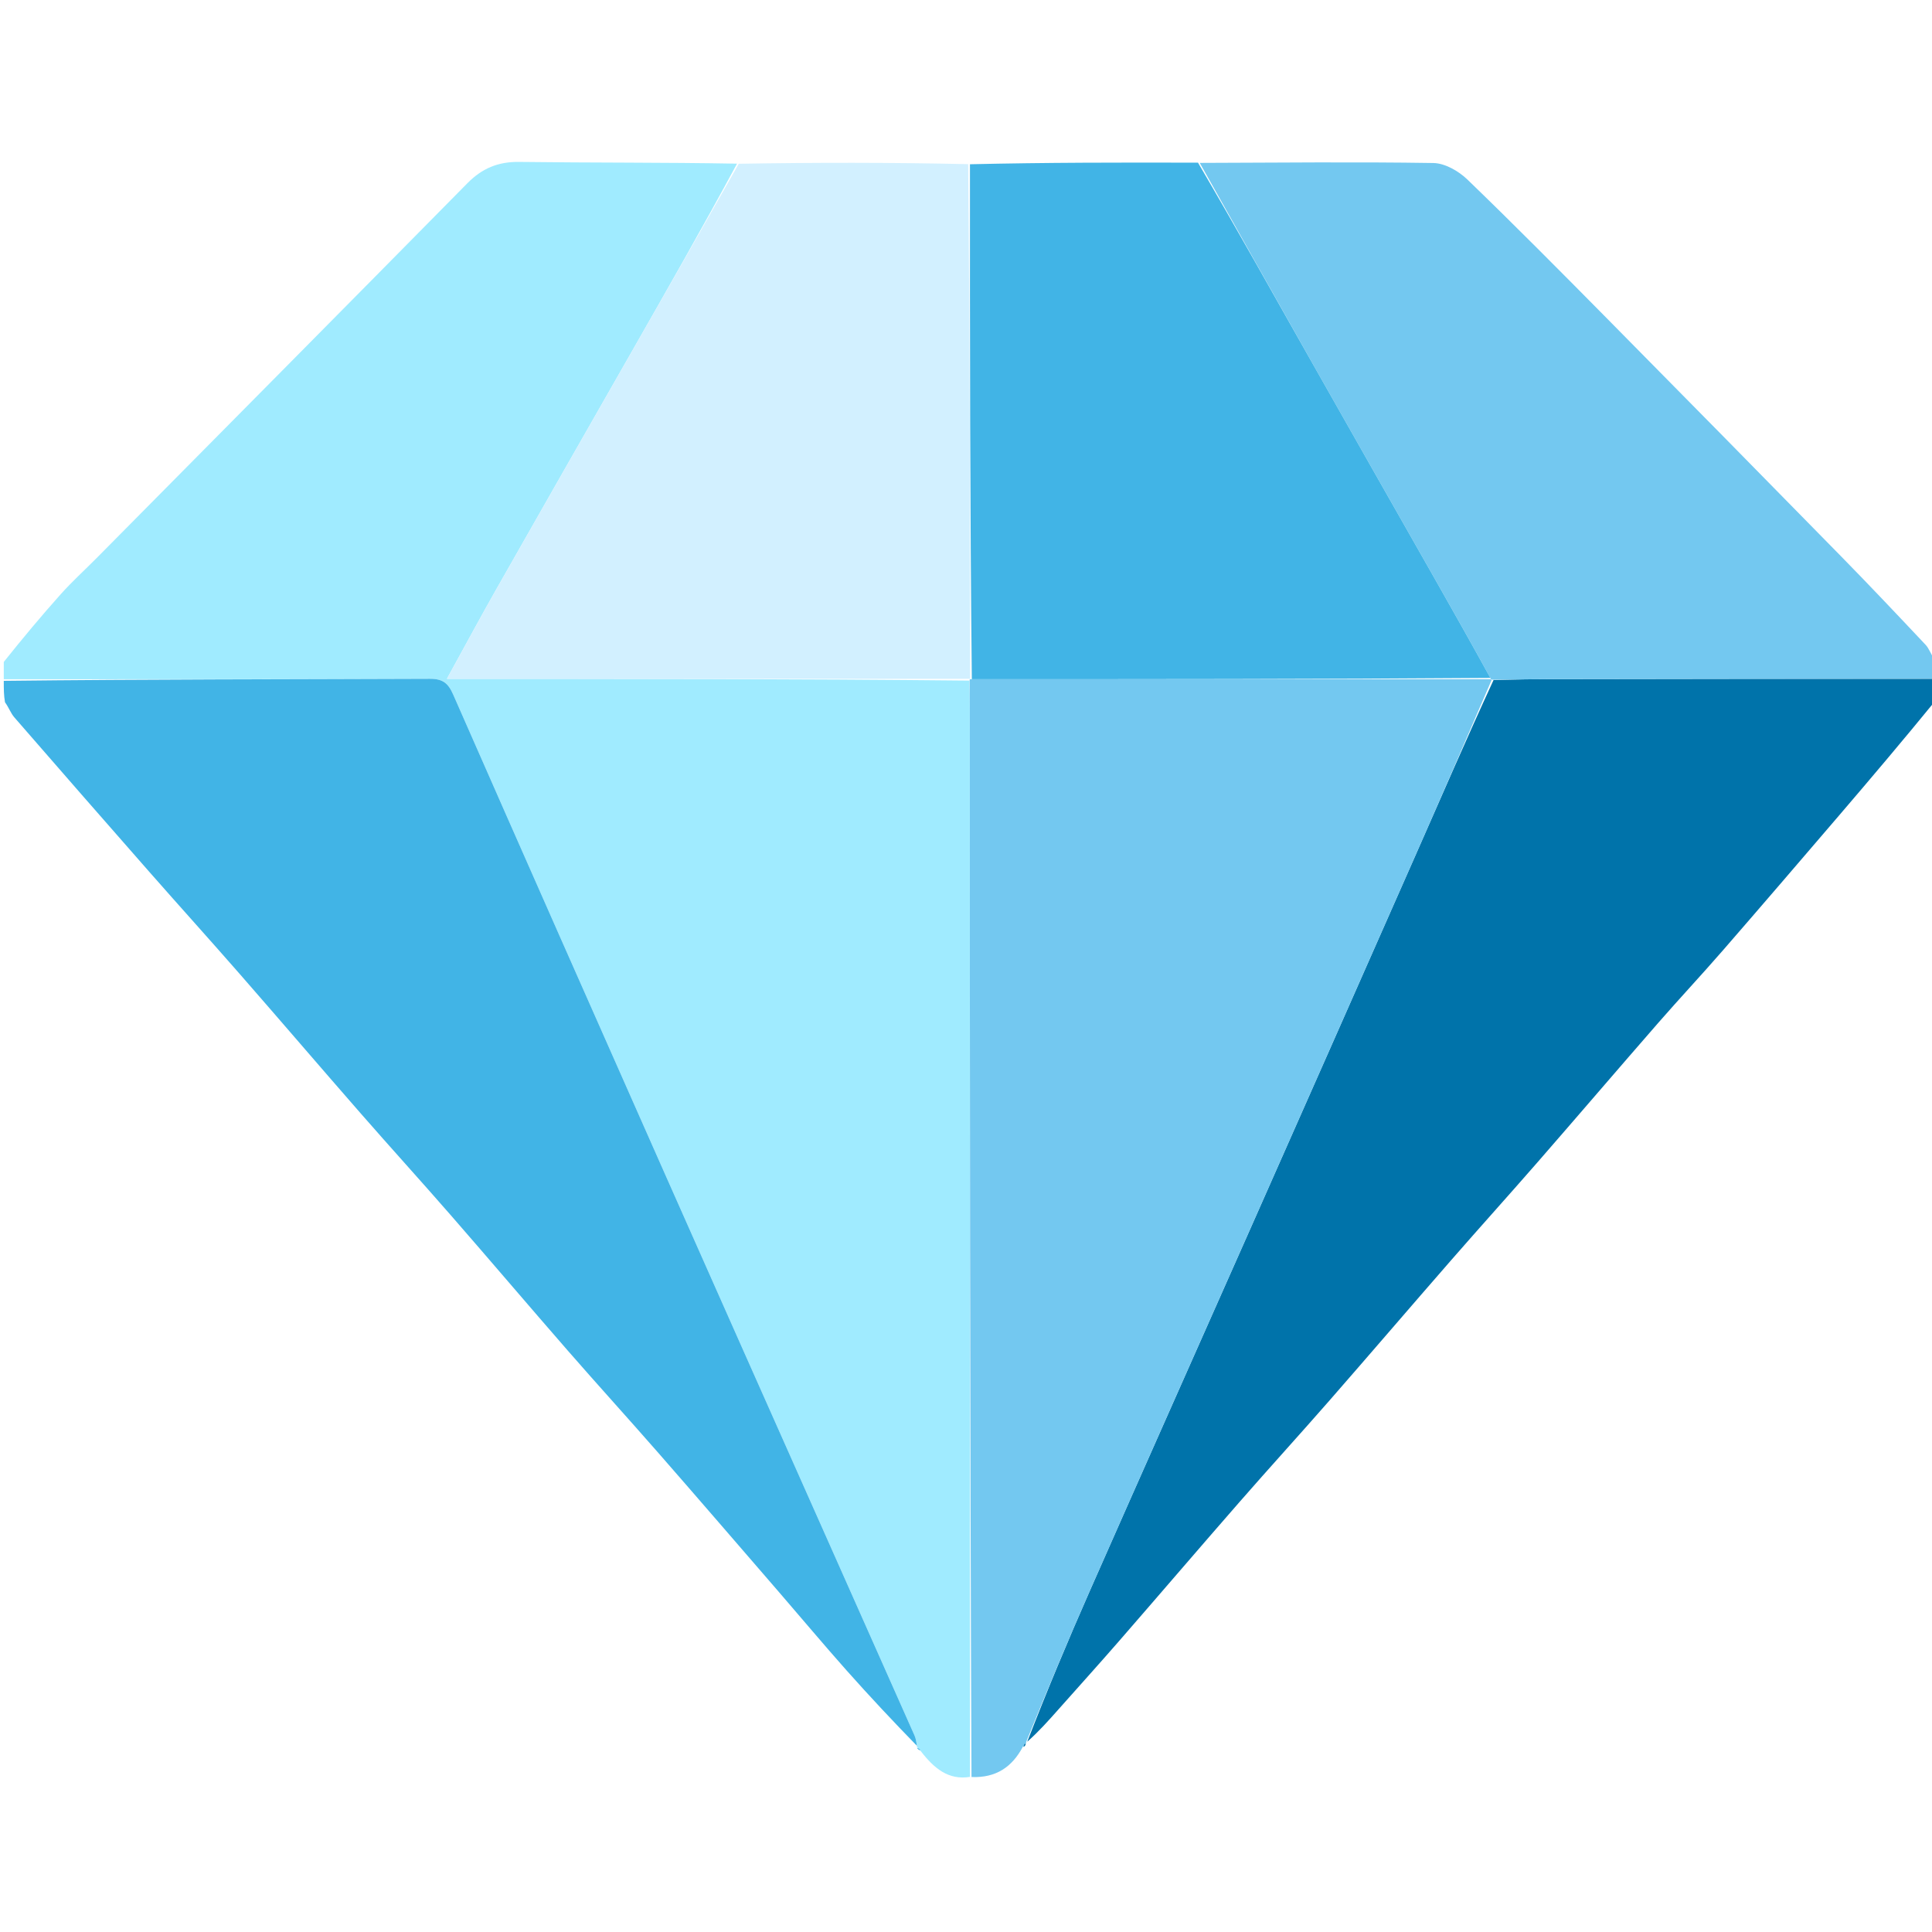
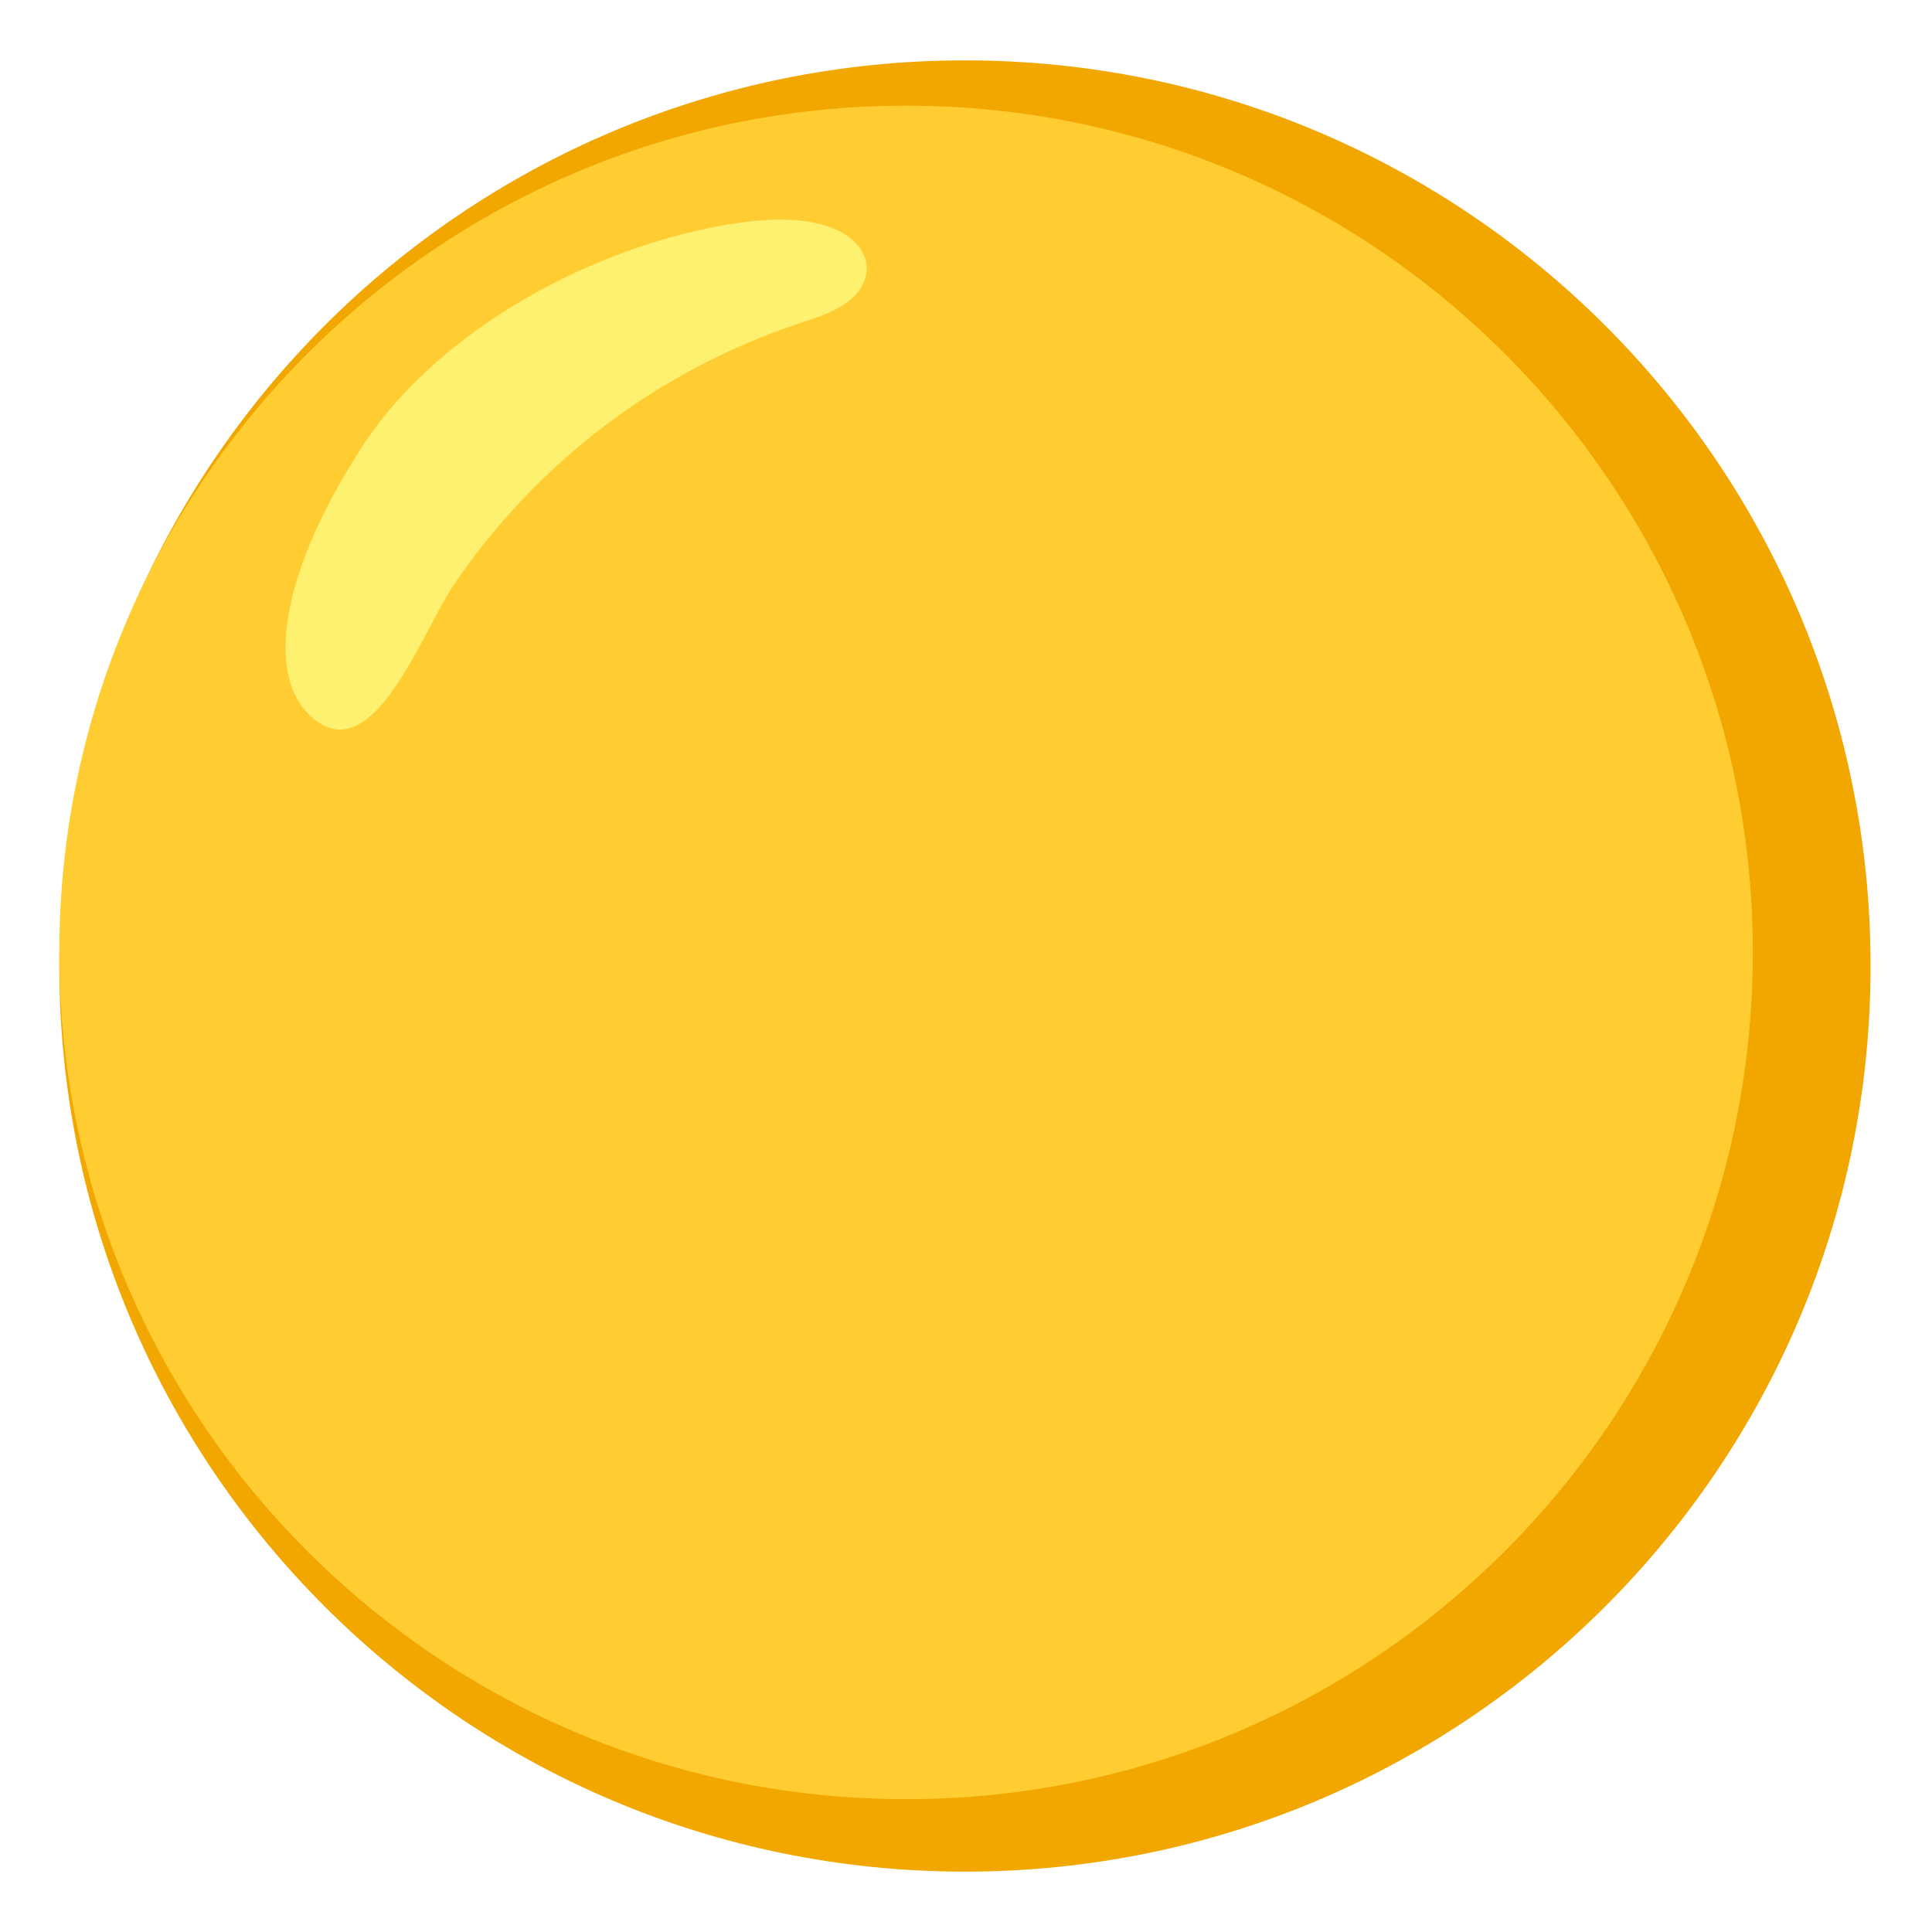
- <svg xmlns="http://www.w3.org/2000/svg" version="1.1" id="Layer_1" x="0px" y="0px" width="100%" viewBox="0 0 512 512" enable-background="new 0 0 512 512" xml:space="preserve">
-   <path fill="transparent" opacity="1" stroke="none" d=" M513,186   C513,294.96 513,403.919 513,512.939   C342.437,512.939 171.874,512.939 1,512.939   C1,404.311 1,295.621 1.327,186.581   C2.357,187.53 2.848,189.012 3.793,190.1   C15.685,203.795 27.621,217.453 39.593,231.079   C47.543,240.128 55.622,249.064 63.548,258.133   C74.28,270.414 84.881,282.808 95.612,295.089   C103.538,304.159 111.643,313.073 119.557,322.153   C129.947,334.071 140.18,346.125 150.57,358.042   C158.486,367.121 166.598,376.028 174.524,385.099   C185.256,397.379 195.899,409.737 206.567,422.073   C212.49,428.922 218.301,435.87 224.316,442.638   C230.442,449.532 236.756,456.261 242.995,463.032   C243.003,463 242.939,462.994 243.023,463.253   C243.406,463.703 243.705,463.893 244.137,464.389   C247.601,468.681 251.348,471.806 257.46,470.933   C263.983,471.193 268.187,468.255 271.272,462.975   C271.716,462.623 271.893,462.322 272.035,462.025   C272,462.03 272.032,462.093 272.35,461.964   C275.285,458.885 277.902,455.935 280.52,452.986   C285.872,446.958 291.274,440.975 296.565,434.894   C307.23,422.636 317.79,410.286 328.479,398.049   C336.379,389.005 344.471,380.131 352.373,371.09   C363.175,358.731 373.846,346.258 384.635,333.887   C392.2,325.213 399.915,316.671 407.476,307.993   C418.15,295.743 428.707,283.39 439.385,271.144   C445.01,264.693 450.863,258.442 456.478,251.982   C466.81,240.095 477.064,228.139 487.31,216.177   C495.903,206.144 504.439,196.061 513,186  z" />
-   <path fill="transparent" opacity="1" stroke="none" d=" M1,175   C1,117.03 1,59.059 1,1.088   C1.137,1.059 1.274,1.004 1.411,1.004   C171.825,1 342.238,1 513,1   C513,58.687 513,116.375 512.697,174.365   C511.704,173.388 511.251,171.886 510.289,170.863   C502.899,163.007 495.487,155.169 487.937,147.466   C467.222,126.333 446.469,105.236 425.665,84.19   C413.495,71.879 401.312,59.575 388.855,47.559   C386.542,45.328 382.909,43.249 379.852,43.201   C359.221,42.874 338.581,43.113 317.483,43.108   C297.051,43.054 277.08,43.061 256.634,43.043   C236.073,43.039 215.986,43.061 195.437,43.058   C175.836,43.021 156.694,43.155 137.557,42.91   C131.964,42.839 127.737,44.632 123.863,48.56   C91.166,81.724 58.374,114.795 25.607,147.889   C22.445,151.083 19.103,154.111 16.11,157.455   C10.963,163.204 6.026,169.141 1,175  z" />
-   <path fill="#A0EBFF" opacity="1" stroke="none" d=" M1,175.417   C6.026,169.141 10.963,163.204 16.11,157.455   C19.103,154.111 22.445,151.083 25.607,147.889   C58.374,114.795 91.166,81.724 123.863,48.56   C127.737,44.632 131.964,42.839 137.557,42.91   C156.694,43.155 175.836,43.021 195.32,43.371   C186.203,60.286 176.739,76.86 167.281,93.438   C155.356,114.34 143.41,135.229 131.531,156.157   C127.375,163.478 123.39,170.897 118.432,179.896   C165.479,179.896 211.146,179.896 256.873,180.368   C256.955,183.169 256.997,185.498 256.997,187.827   C257.018,282.183 257.035,376.538 257.053,470.893   C251.348,471.806 247.601,468.681 244.056,464.124   C243.54,463.366 243.24,463.18 242.939,462.994   C242.939,462.994 243.003,463 243.024,462.65   C242.821,461.505 242.689,460.67 242.358,459.923   C234.062,441.232 225.741,422.553 217.434,403.867   C203.791,373.181 190.128,342.503 176.523,311.8   C157.668,269.244 138.825,226.681 120.101,184.067   C118.779,181.059 117.351,179.875 113.916,179.888   C76.278,180.04 38.639,179.993 1,180   C1,178.611 1,177.222 1,175.417  z" />
-   <path fill="#41B4E6" opacity="1" stroke="none" d=" M1,180.428   C38.639,179.993 76.278,180.04 113.916,179.888   C117.351,179.875 118.779,181.059 120.101,184.067   C138.825,226.681 157.668,269.244 176.523,311.8   C190.128,342.503 203.791,373.181 217.434,403.867   C225.741,422.553 234.062,441.232 242.358,459.923   C242.689,460.67 242.821,461.505 243.016,462.681   C236.756,456.261 230.442,449.532 224.316,442.638   C218.301,435.87 212.49,428.922 206.567,422.073   C195.899,409.737 185.256,397.379 174.524,385.099   C166.598,376.028 158.486,367.121 150.57,358.042   C140.18,346.125 129.947,334.071 119.557,322.153   C111.643,313.073 103.538,304.159 95.612,295.089   C84.881,282.808 74.28,270.414 63.548,258.133   C55.622,249.064 47.543,240.128 39.593,231.079   C27.621,217.453 15.685,203.795 3.793,190.1   C2.848,189.012 2.357,187.53 1.327,186.115   C1,184.286 1,182.571 1,180.428  z" />
-   <path fill="#0073AA" opacity="1" stroke="none" d=" M513,185.572   C504.439,196.061 495.903,206.144 487.31,216.177   C477.064,228.139 466.81,240.095 456.478,251.982   C450.863,258.442 445.01,264.693 439.385,271.144   C428.707,283.39 418.15,295.743 407.476,307.993   C399.915,316.671 392.2,325.213 384.635,333.887   C373.846,346.258 363.175,358.731 352.373,371.09   C344.471,380.131 336.379,389.005 328.479,398.049   C317.79,410.286 307.23,422.636 296.565,434.894   C291.274,440.975 285.872,446.958 280.52,452.986   C277.902,455.935 275.285,458.885 272.228,461.581   C277.45,448.089 282.99,434.797 288.797,421.624   C302.825,389.803 316.993,358.043 331.078,326.247   C345.766,293.088 360.446,259.925 375.085,226.744   C381.904,211.289 388.617,195.786 395.812,180.203   C401.568,180.055 406.889,179.978 412.21,179.968   C445.479,179.909 478.748,179.866 512.258,179.889   C512.666,179.974 512.833,179.987 513,180   C513,181.714 513,183.429 513,185.572  z" />
-   <path fill="#73C8F0" opacity="1" stroke="none" d=" M512.017,179.817   C478.748,179.866 445.479,179.909 412.21,179.968   C406.889,179.978 401.568,180.055 395.718,180.13   C395.189,180.16 395.006,180.006 394.96,179.653   C389.927,170.491 384.947,161.678 379.949,152.875   C369.207,133.954 358.424,115.057 347.717,96.116   C337.753,78.49 327.866,60.82 317.944,43.169   C338.581,43.113 359.221,42.874 379.852,43.201   C382.909,43.249 386.542,45.328 388.855,47.559   C401.312,59.575 413.495,71.879 425.665,84.19   C446.469,105.236 467.222,126.333 487.937,147.466   C495.487,155.169 502.899,163.007 510.289,170.863   C511.251,171.886 511.704,173.388 512.697,174.834   C513,176.067 513,177.133 512.795,178.682   C512.333,179.324 512.142,179.541 512.017,179.817  z" />
-   <path fill="#68C0E9" opacity="1" stroke="none" d=" M512.258,179.889   C512.142,179.541 512.333,179.324 512.795,179.082   C513,179 513,179.5 513,179.75   C512.833,179.987 512.666,179.974 512.258,179.889  z" />
-   <path fill="#73C8F0" opacity="1" stroke="none" d=" M395.284,180.232   C388.617,195.786 381.904,211.289 375.085,226.744   C360.446,259.925 345.766,293.088 331.078,326.247   C316.993,358.043 302.825,389.803 288.797,421.624   C282.99,434.797 277.45,448.089 271.911,461.71   C272.032,462.093 272,462.03 271.736,462.001   C271.317,462.323 271.161,462.674 271.005,463.026   C268.187,468.255 263.983,471.193 257.46,470.933   C257.035,376.538 257.018,282.183 256.997,187.827   C256.997,185.498 256.955,183.169 256.952,180.37   C256.972,179.9 257.086,180.01 257.547,179.998   C303.674,179.992 349.34,179.999 395.006,180.006   C395.006,180.006 395.189,180.16 395.284,180.232  z" />
-   <path fill="#0073AA" opacity="1" stroke="none" d=" M271.272,462.975   C271.161,462.674 271.317,462.323 271.771,461.995   C271.893,462.322 271.716,462.623 271.272,462.975  z" />
-   <path fill="#41B4E6" opacity="1" stroke="none" d=" M243.023,463.253   C243.24,463.18 243.54,463.366 243.922,463.817   C243.705,463.893 243.406,463.703 243.023,463.253  z" />
-   <path fill="#D2F0FF" opacity="1" stroke="none" d=" M256.892,179.898   C211.146,179.896 165.479,179.896 118.432,179.896   C123.39,170.897 127.375,163.478 131.531,156.157   C143.41,135.229 155.356,114.34 167.281,93.438   C176.739,76.86 186.203,60.286 195.782,43.397   C215.986,43.061 236.073,43.039 256.577,43.503   C257.025,89.33 257.056,134.67 257.086,180.01   C257.086,180.01 256.972,179.9 256.892,179.898  z" />
-   <path fill="#41B4E6" opacity="1" stroke="none" d=" M257.547,179.998   C257.056,134.67 257.025,89.33 257.052,43.529   C277.08,43.061 297.051,43.054 317.483,43.108   C327.866,60.82 337.753,78.49 347.717,96.116   C358.424,115.057 369.207,133.954 379.949,152.875   C384.947,161.678 389.927,170.491 394.96,179.653   C349.34,179.999 303.674,179.992 257.547,179.998  z" />
+ <svg xmlns="http://www.w3.org/2000/svg" aria-hidden="true" class="iconify iconify--noto" viewBox="0 0 128 128" width="32" height="32">
+   <circle cx="63.93" cy="64" r="60" fill="#f2a600" />
+   <circle cx="60.03" cy="63.1" r="56.1" fill="#ffcc32" />
+   <path fill="#fff170" d="M23.93 29.7c4.5-7.1 14.1-13 24.1-14.8 2.5-.4 5-.6 7.1.2 1.6.6 2.9 2.1 2 3.8-.7 1.4-2.6 2-4.1 2.5a44.64 44.64 0 0 0-23 17.4c-2 3-5 11.3-8.7 9.2-3.9-2.3-3.1-9.5 2.6-18.3z" />
</svg>
